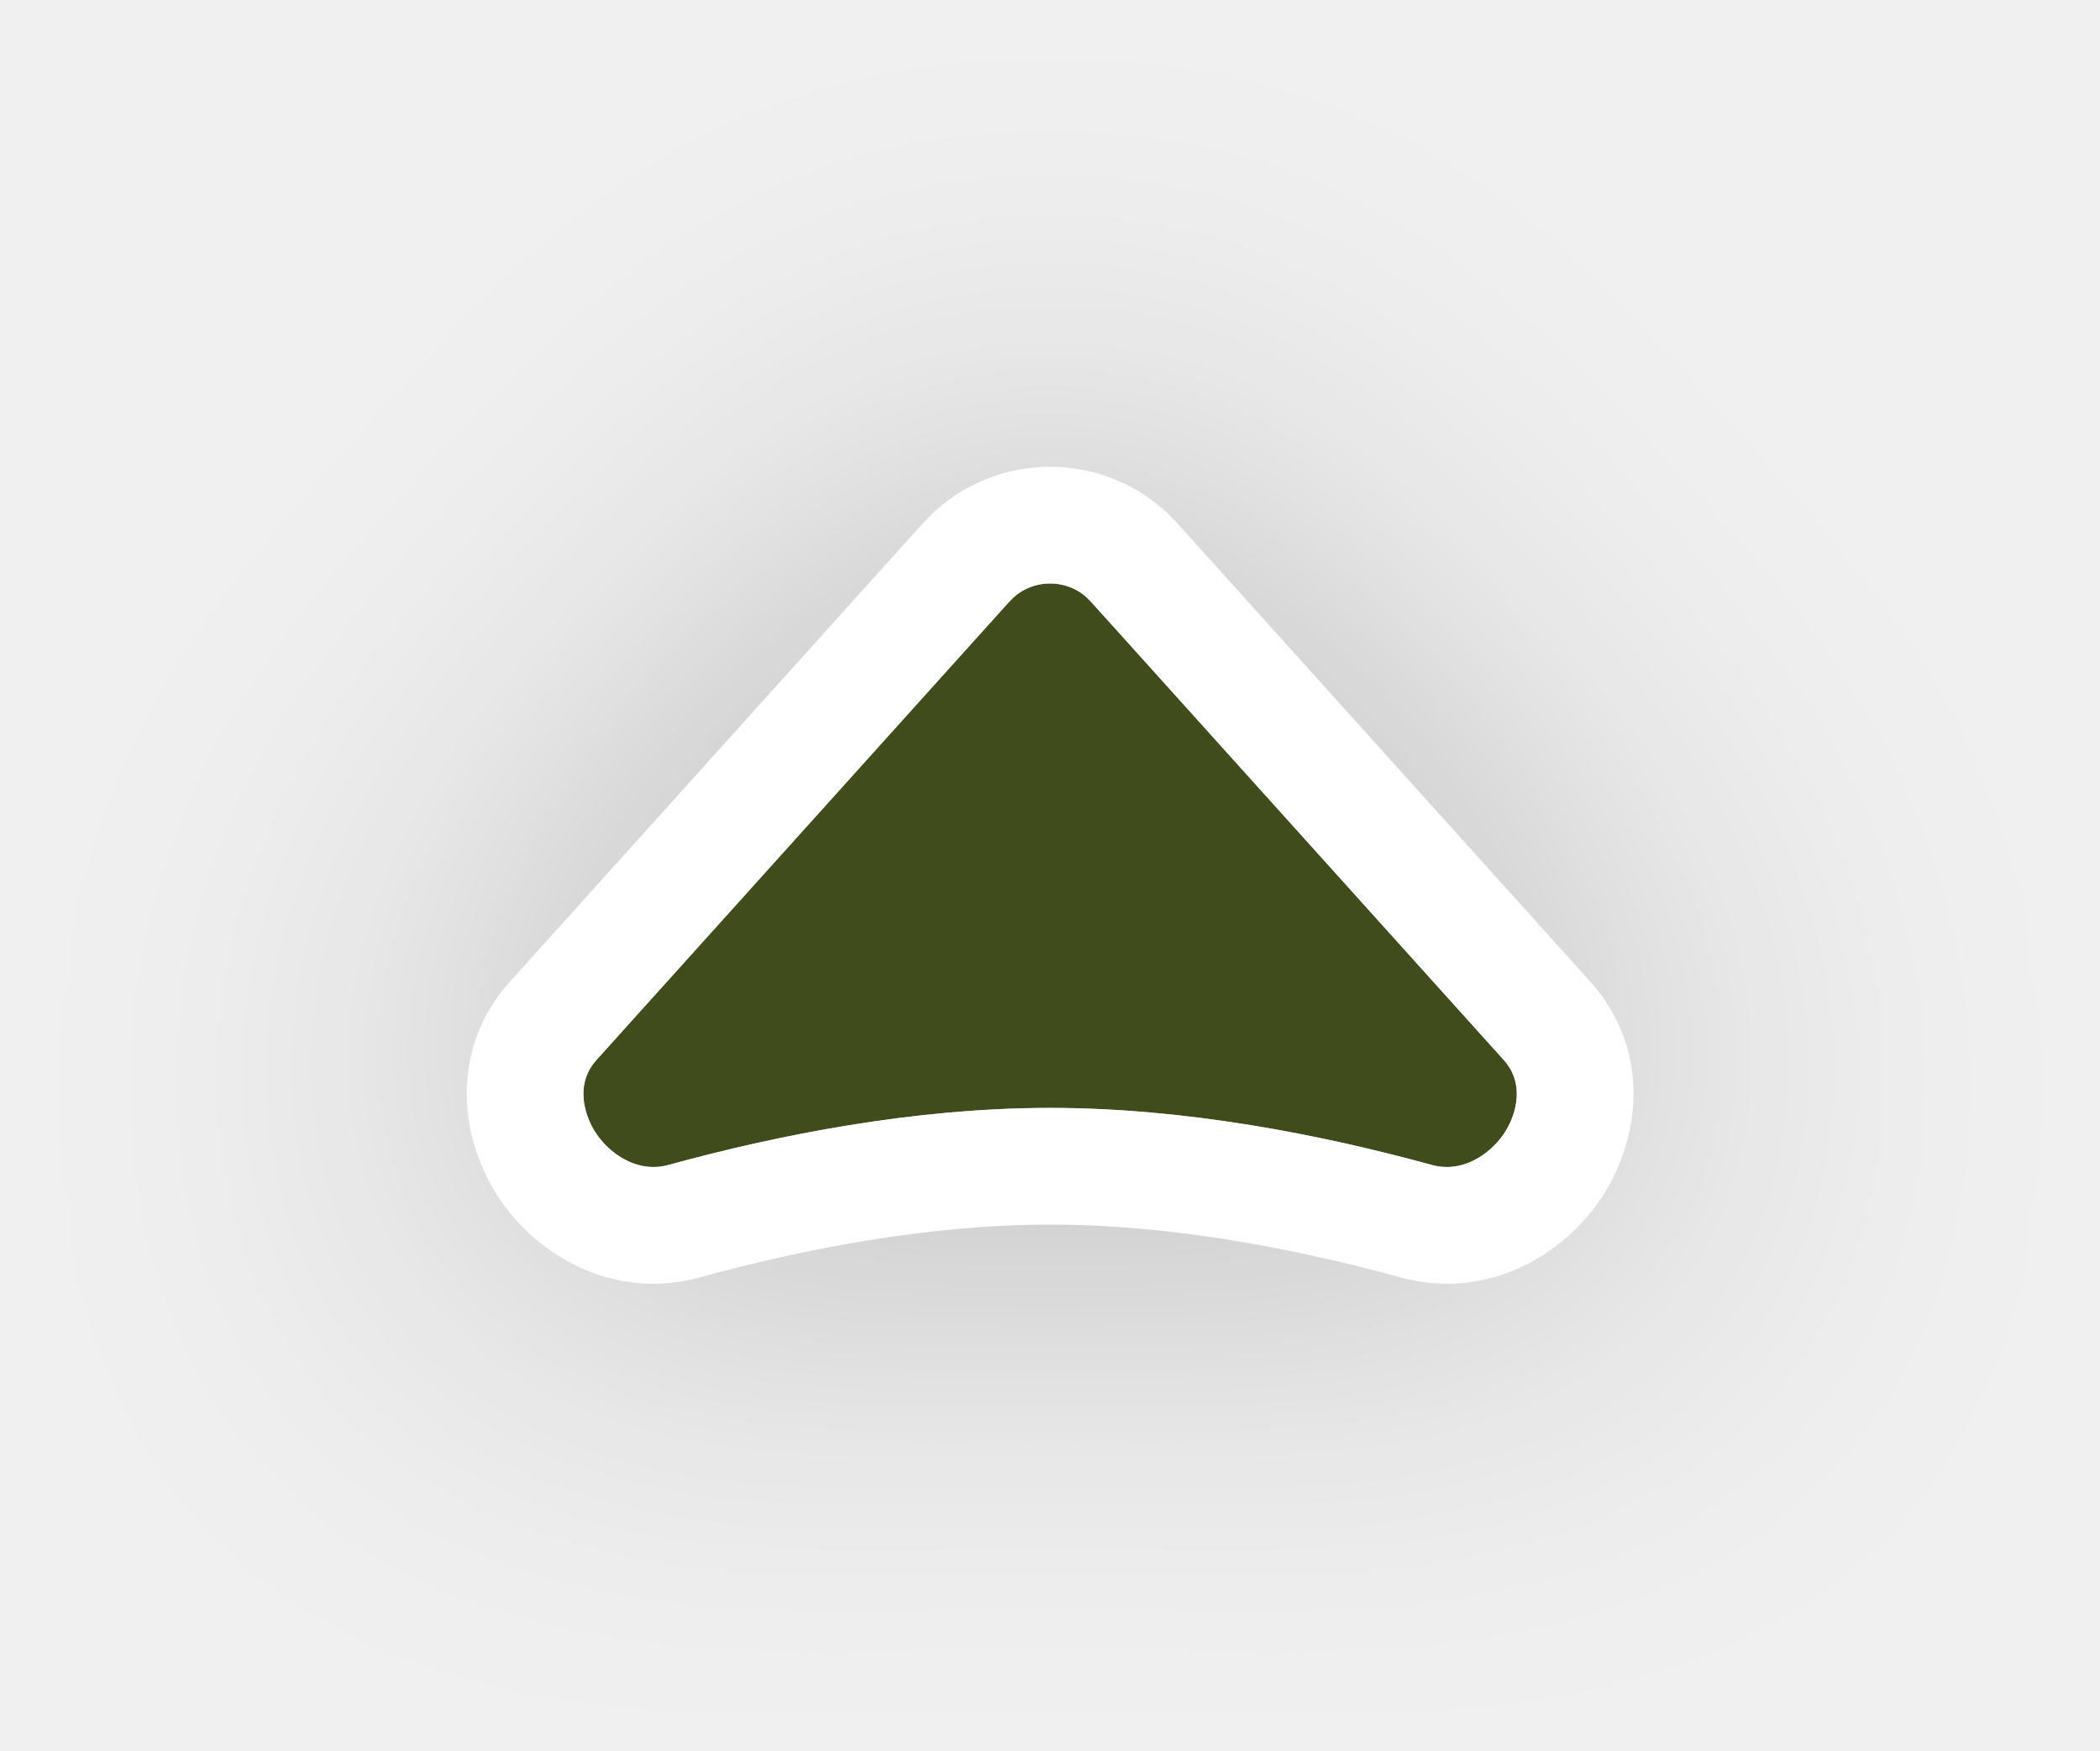
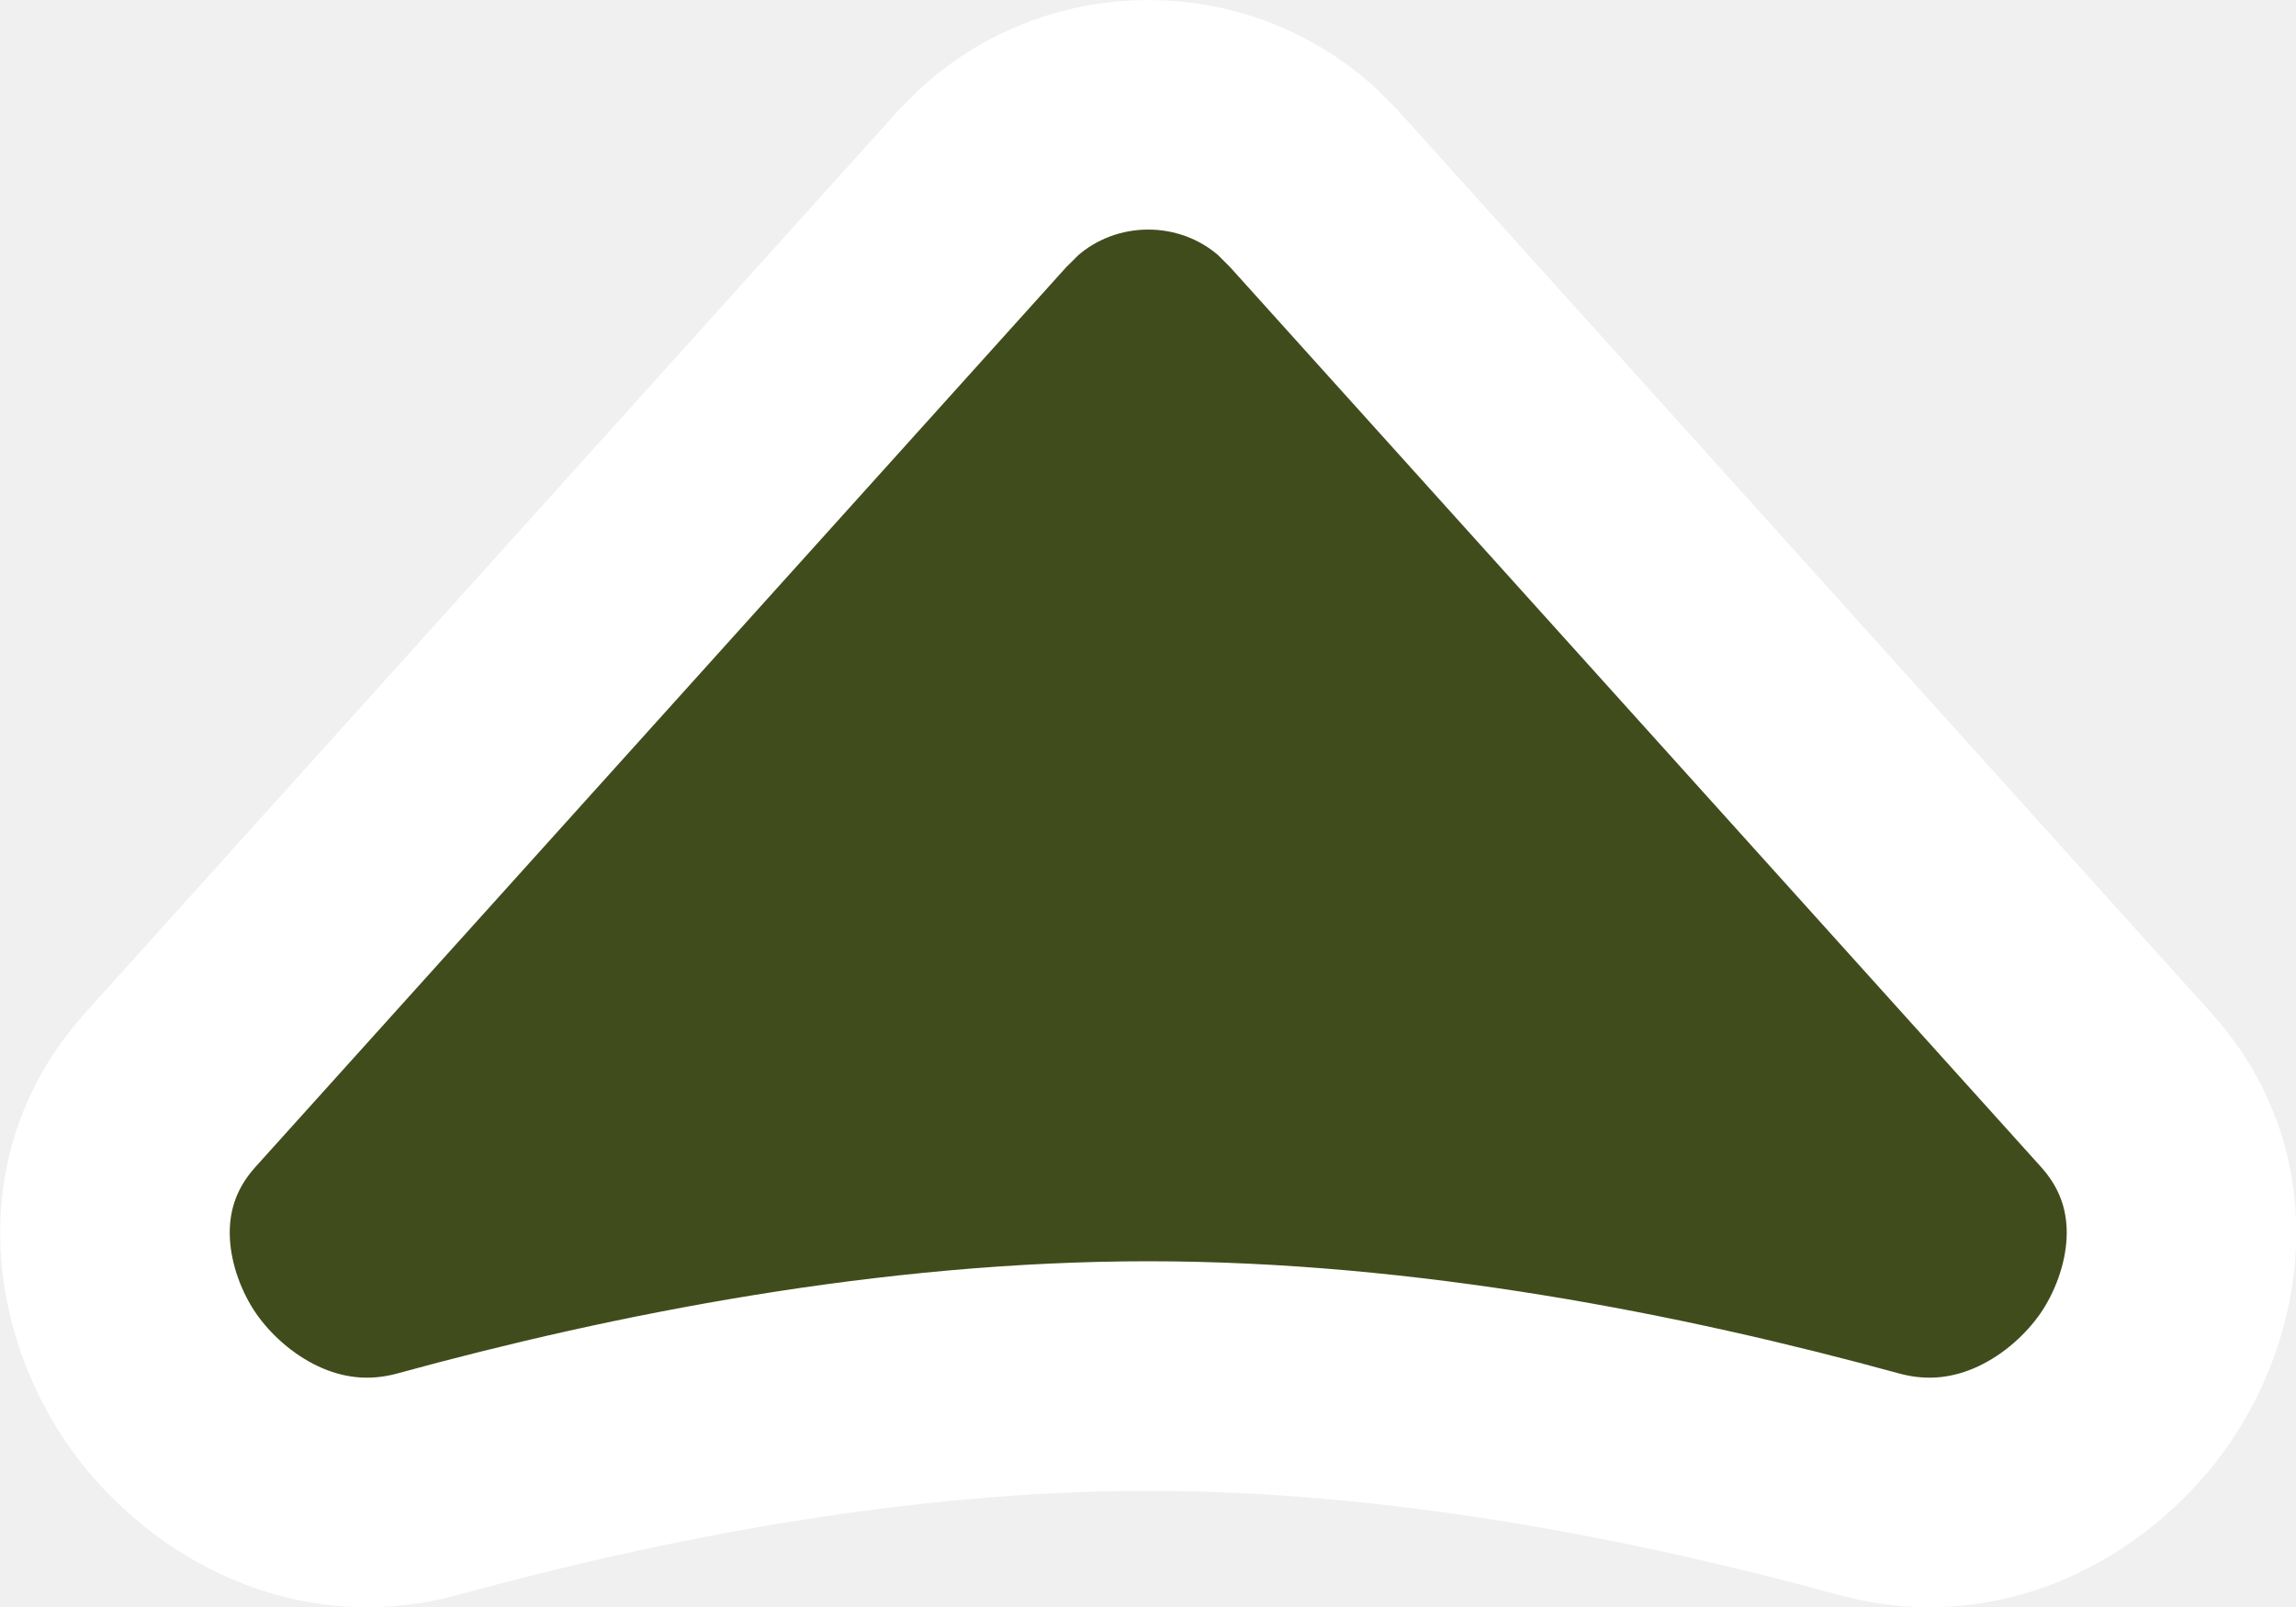
- <svg xmlns="http://www.w3.org/2000/svg" width="36" height="30" viewBox="0 0 36 30" fill="none">
-   <g filter="url(#filter0_d_8318_7530)">
-     <path d="M17.305 10.308C17.675 9.897 18.328 9.897 18.699 10.308L25.776 18.164C26.443 18.904 25.513 20.231 24.544 19.965C22.656 19.447 20.326 18.988 18.002 18.988C15.677 18.988 13.348 19.447 11.46 19.965C10.491 20.231 9.561 18.904 10.227 18.164L17.305 10.308Z" fill="#414C1C" />
-     <path d="M16.713 9.489C17.444 8.837 18.56 8.837 19.291 9.489L19.441 9.639L26.52 17.495C27.272 18.33 27.024 19.391 26.596 20.011C26.167 20.631 25.298 21.209 24.279 20.93C22.439 20.425 20.205 19.988 18.002 19.988C15.799 19.988 13.565 20.425 11.725 20.93C10.706 21.209 9.837 20.631 9.408 20.011C8.98 19.391 8.732 18.33 9.484 17.495L16.562 9.639L16.713 9.489Z" stroke="white" stroke-width="2" />
-   </g>
-   <defs>
-     <filter id="filter0_d_8318_7530" x="0" y="0" width="36.004" height="30.004" filterUnits="userSpaceOnUse" color-interpolation-filters="sRGB">
-       <feFlood flood-opacity="0" result="BackgroundImageFix" />
-       <feColorMatrix in="SourceAlpha" type="matrix" values="0 0 0 0 0 0 0 0 0 0 0 0 0 0 0 0 0 0 127 0" result="hardAlpha" />
-       <feOffset />
-       <feGaussianBlur stdDeviation="4" />
-       <feColorMatrix type="matrix" values="0 0 0 0 0 0 0 0 0 0 0 0 0 0 0 0 0 0 0.23 0" />
-       <feBlend mode="normal" in2="BackgroundImageFix" result="effect1_dropShadow_8318_7530" />
-       <feBlend mode="normal" in="SourceGraphic" in2="effect1_dropShadow_8318_7530" result="shape" />
-     </filter>
-   </defs>
+ <svg xmlns="http://www.w3.org/2000/svg" width="20" height="14" viewBox="0 0 20 14" fill="none">
+   <path d="M8.713 1.489C9.444 0.837 10.56 0.837 11.291 1.489L11.441 1.639L18.52 9.495C19.272 10.33 19.024 11.391 18.596 12.011C18.167 12.631 17.298 13.209 16.279 12.93C14.439 12.425 12.205 11.988 10.002 11.988C7.799 11.988 5.565 12.425 3.725 12.93C2.706 13.209 1.837 12.631 1.408 12.011C0.98 11.391 0.732 10.33 1.484 9.495L8.562 1.639L8.713 1.489Z" fill="#414C1C" stroke="white" stroke-width="2" />
</svg>
